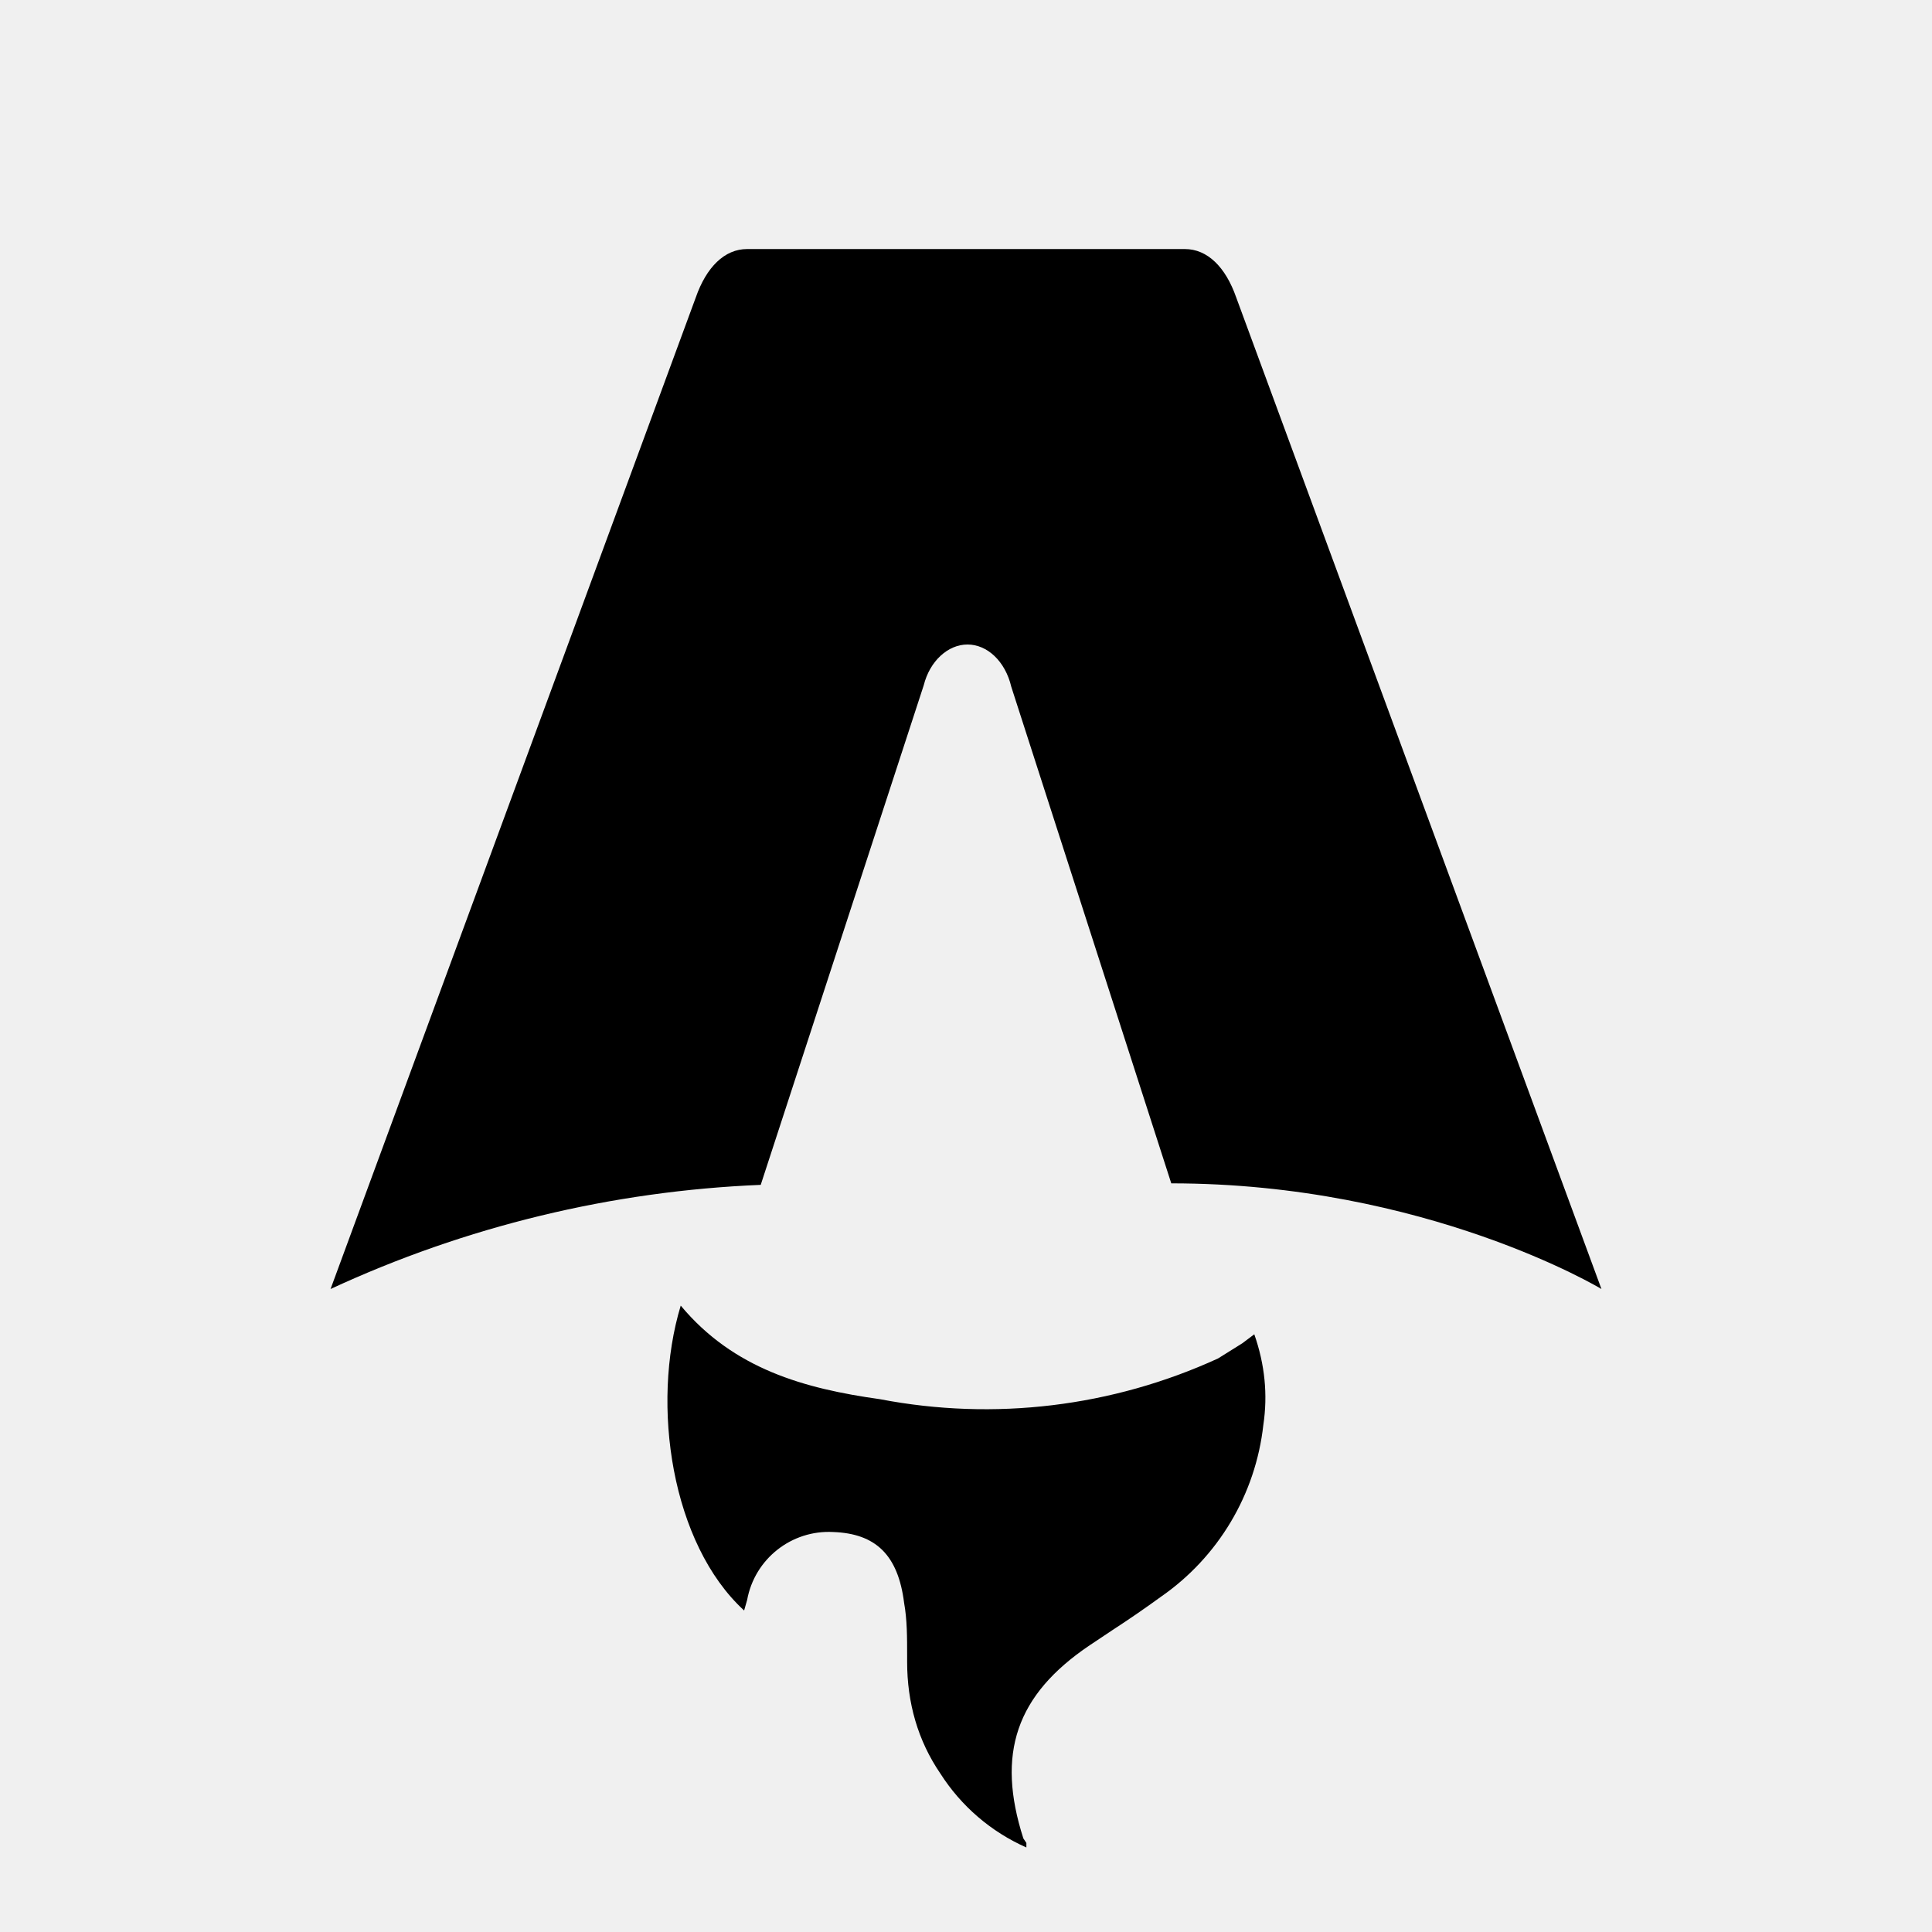
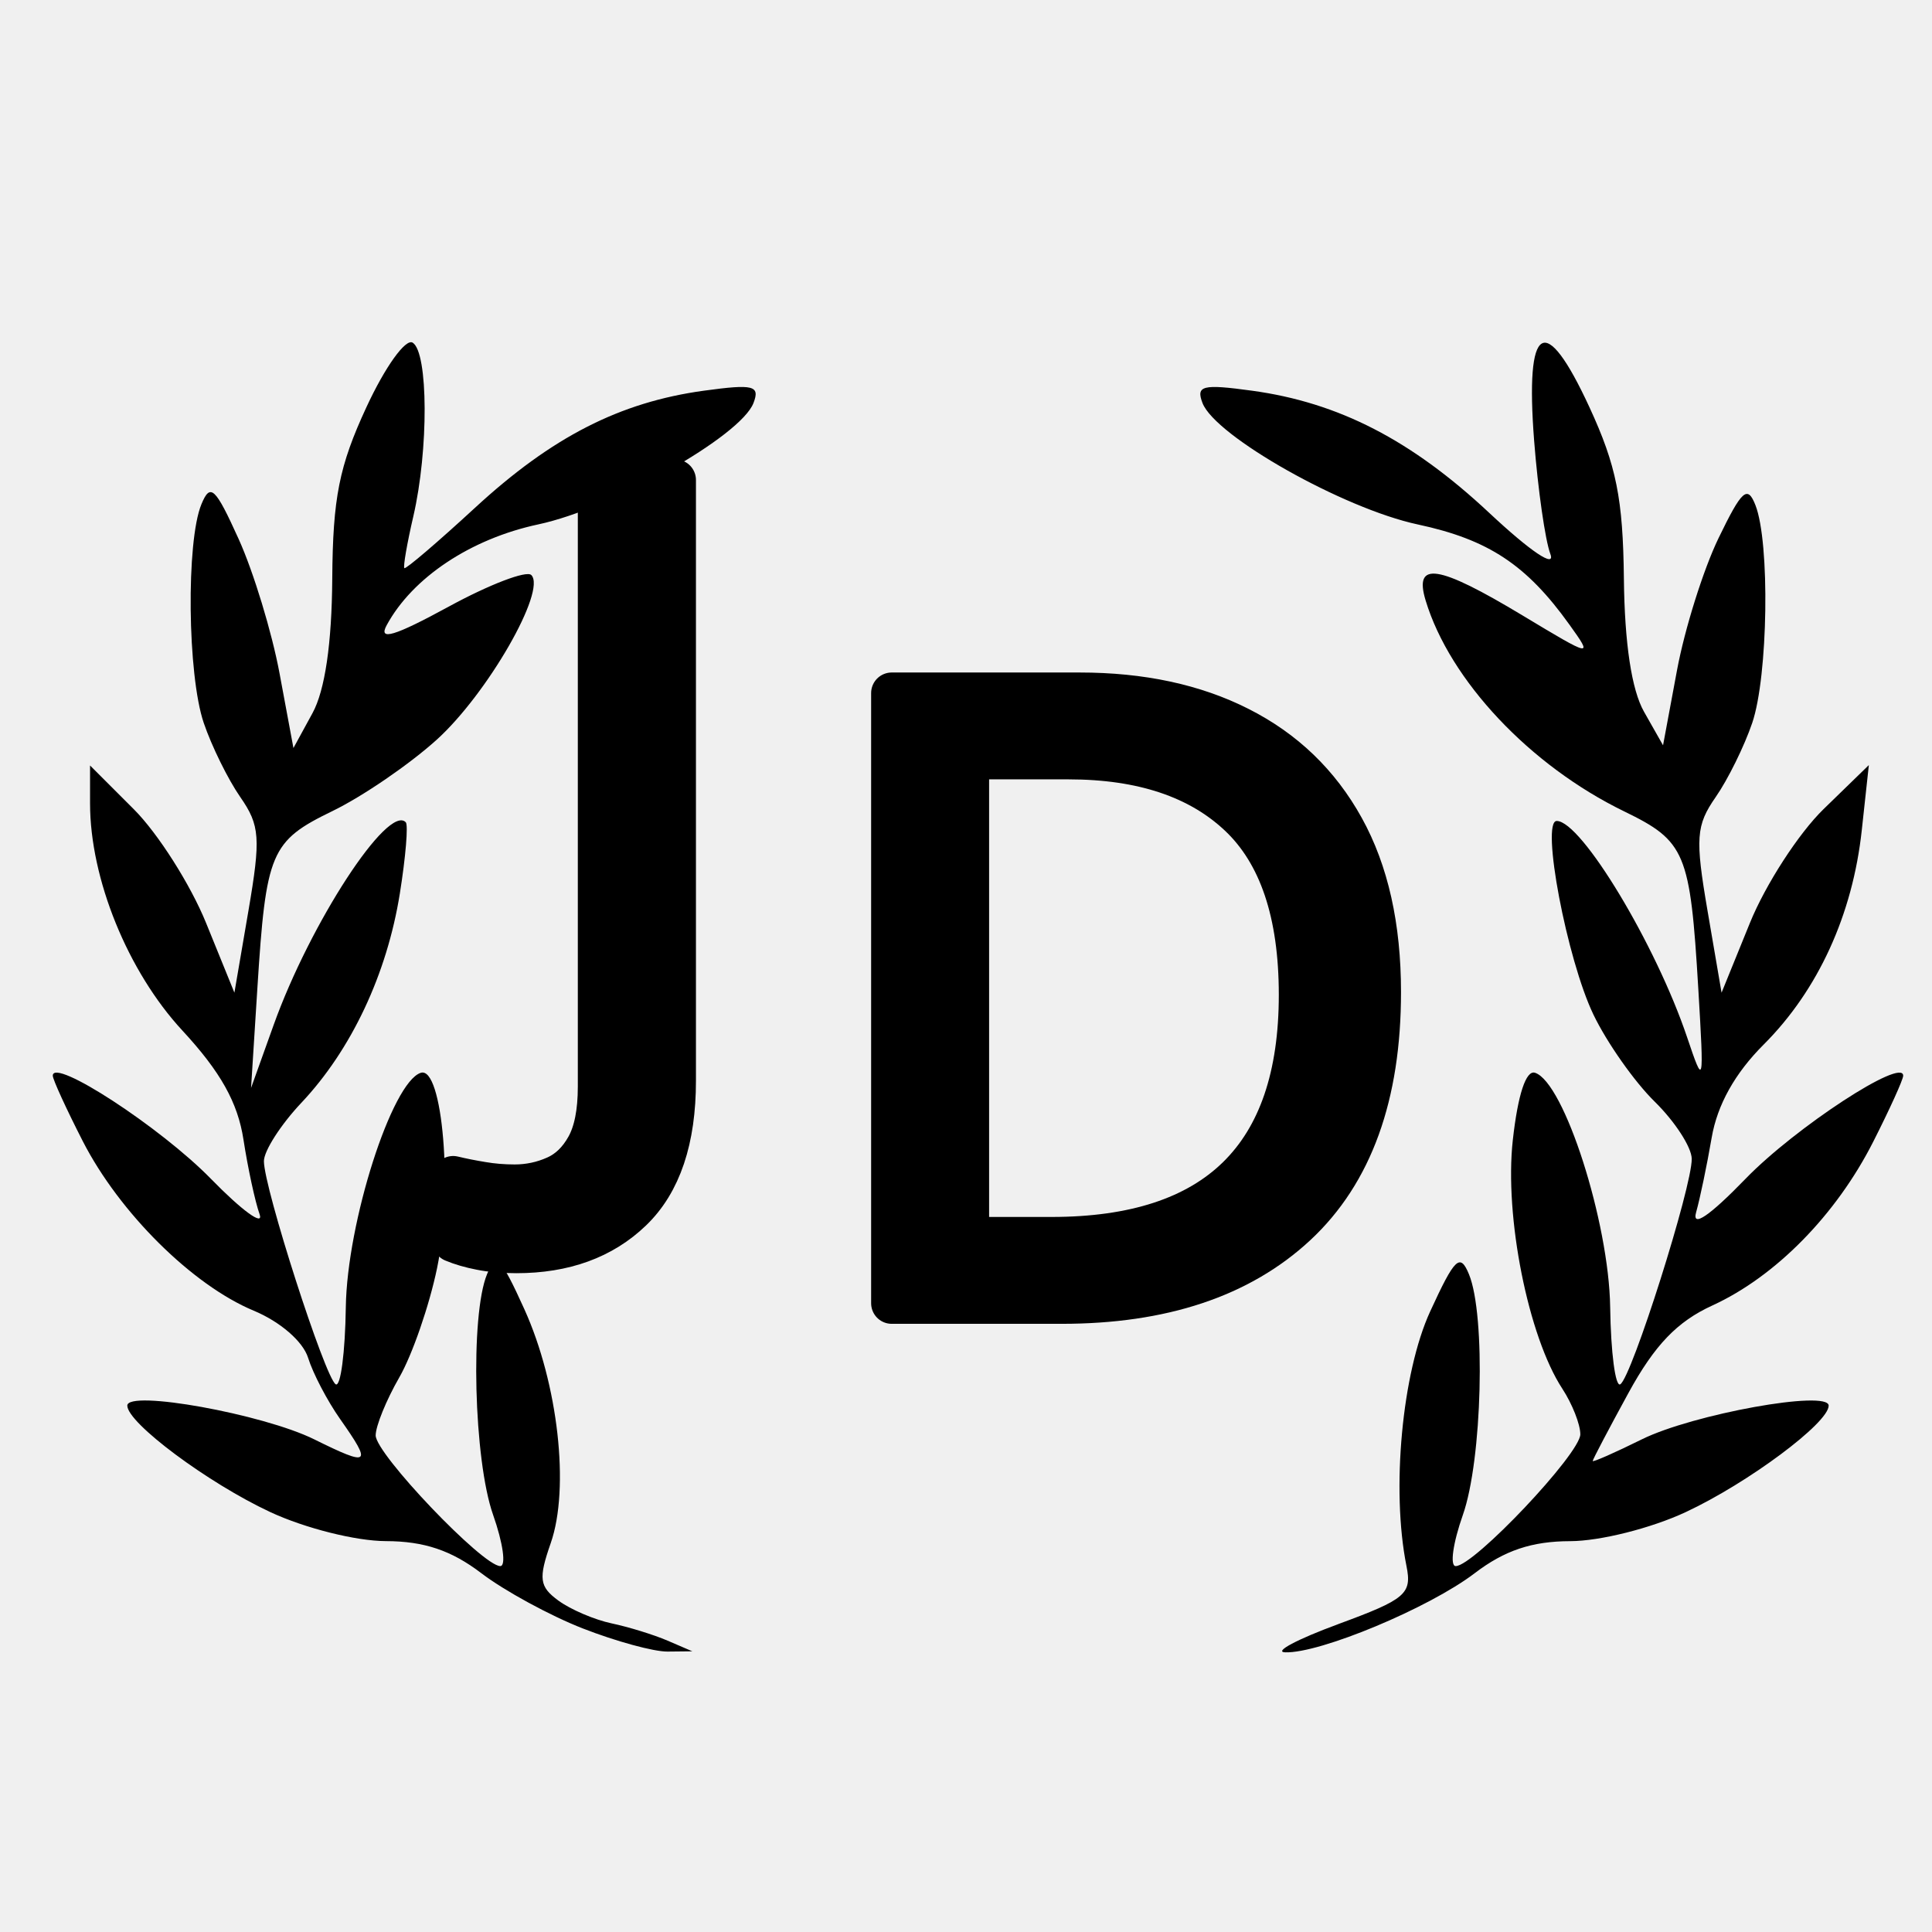
- <svg xmlns="http://www.w3.org/2000/svg" fill="none" viewBox="0 0 128 128">
-   <path d="M50.4 78.5a75.1 75.1 0 0 0-28.5 6.9l24.2-65.7c.7-2 1.9-3.2 3.4-3.2h29c1.5 0 2.7 1.2 3.4 3.2l24.2 65.7s-11.6-7-28.5-7L67 45.5c-.4-1.7-1.6-2.8-2.9-2.8-1.3 0-2.5 1.1-2.9 2.7L50.4 78.5Zm-1.1 28.2Zm-4.2-20.2c-2 6.6-.6 15.8 4.2 20.2a17.5 17.5 0 0 1 .2-.7 5.5 5.5 0 0 1 5.7-4.5c2.8.1 4.3 1.5 4.7 4.7.2 1.1.2 2.3.2 3.5v.4c0 2.7.7 5.2 2.2 7.4a13 13 0 0 0 5.7 4.9v-.3l-.2-.3c-1.8-5.6-.5-9.5 4.4-12.8l1.5-1a73 73 0 0 0 3.2-2.2 16 16 0 0 0 6.8-11.4c.3-2 .1-4-.6-6l-.8.6-1.6 1a37 37 0 0 1-22.4 2.7c-5-.7-9.7-2-13.2-6.2Z" />
-   <style>
+ <svg xmlns="http://www.w3.org/2000/svg" fill="none" viewBox="0 0 128 128" version="1.1" id="svg1" xml:space="preserve">
+   <defs id="defs1" />
+   <style id="style1">
        path { fill: #000; }
        @media (prefers-color-scheme: dark) {
            path { fill: #FFF; }
        }
    </style>
+   <g id="g2" transform="matrix(0.6635737,0,0,0.6635737,20.80269,27.96497)" style="stroke-width:4.107;stroke-dasharray:none">
+     <text xml:space="preserve" style="font-style:normal;font-variant:normal;font-weight:normal;font-stretch:normal;font-size:85.333px;line-height:390.539px;font-family:'Fashion Script';-inkscape-font-specification:'Fashion Script';letter-spacing:0px;word-spacing:0px;text-orientation:upright;fill:#000000;stroke:#000000;stroke-width:4.107;stroke-linejoin:round;stroke-dasharray:none;paint-order:stroke fill markers" x="49.397" y="87.977" id="text1">
+       <tspan id="tspan1" x="49.397" y="87.977">D</tspan>
+     </text>
+     <text xml:space="preserve" style="font-style:normal;font-variant:normal;font-weight:normal;font-stretch:normal;font-size:85.333px;line-height:390.539px;font-family:'Fashion Script';-inkscape-font-specification:'Fashion Script';letter-spacing:0px;word-spacing:0px;text-orientation:upright;fill:#000000;stroke:#000000;stroke-width:4.107;stroke-linejoin:round;stroke-dasharray:none;paint-order:stroke fill markers" x="20.552" y="66.704" id="text2">
+       <tspan id="tspan2" x="20.552" y="66.704">J</tspan>
+     </text>
+   </g>
+   <path style="fill:#000000;stroke-width:0.823" d="m 38.624,107.894 c -2.176,-0.85 -5.205,-2.499 -6.733,-3.664 -1.986,-1.515 -3.789,-2.121 -6.329,-2.127 -1.983,-0.005 -5.369,-0.857 -7.666,-1.929 -4.125,-1.926 -9.462,-5.902 -9.462,-7.049 0,-1.064 8.997,0.56 12.384,2.235 3.689,1.825 3.855,1.695 1.712,-1.35 -0.846,-1.201 -1.798,-3.023 -2.117,-4.049 -0.337,-1.086 -1.844,-2.392 -3.605,-3.126 C 12.748,85.145 7.909,80.345 5.483,75.604 4.391,73.469 3.497,71.518 3.497,71.268 c 0,-1.236 7.151,3.425 10.469,6.824 2.073,2.124 3.527,3.181 3.231,2.35 -0.296,-0.831 -0.776,-3.053 -1.066,-4.937 C 15.753,73.045 14.611,71.007 12.081,68.273 8.462,64.363 5.966,58.22 5.966,53.226 v -2.511 l 2.903,2.903 c 1.597,1.597 3.748,4.983 4.782,7.526 l 1.879,4.623 0.929,-5.424 c 0.825,-4.814 0.764,-5.662 -0.542,-7.539 -0.809,-1.164 -1.898,-3.374 -2.42,-4.913 -1.079,-3.181 -1.172,-12.015 -0.153,-14.482 0.59,-1.429 0.916,-1.124 2.469,2.307 0.984,2.174 2.203,6.178 2.708,8.898 l 0.92,4.945 1.264,-2.315 c 0.825,-1.51 1.279,-4.604 1.308,-8.898 0.036,-5.36 0.456,-7.472 2.265,-11.373 1.238,-2.67 2.594,-4.561 3.062,-4.271 1.038,0.642 1.063,7.111 0.044,11.507 -0.417,1.797 -0.684,3.342 -0.594,3.431 0.09,0.09 2.198,-1.711 4.686,-4.003 5.091,-4.69 9.587,-6.989 15.162,-7.753 3.286,-0.45 3.726,-0.341 3.282,0.817 -0.845,2.202 -9.337,6.991 -14.261,8.042 -4.469,0.954 -8.328,3.521 -10.041,6.679 -0.573,1.057 0.504,0.734 4.115,-1.234 2.69,-1.466 5.15,-2.407 5.467,-2.091 1.027,1.025 -2.913,7.882 -6.274,10.918 -1.801,1.627 -4.899,3.747 -6.885,4.712 -4.119,2.001 -4.419,2.708 -4.991,11.77 L 16.633,72.08 18.13,67.905 c 2.422,-6.754 7.576,-14.66 8.754,-13.427 0.17,0.178 -0.007,2.3 -0.393,4.716 -0.854,5.344 -3.212,10.355 -6.526,13.87 -1.364,1.446 -2.48,3.186 -2.48,3.866 0,1.766 4.048,14.349 4.756,14.783 0.325,0.2 0.627,-2.1 0.67,-5.11 0.081,-5.62 3.049,-14.903 4.965,-15.526 1.453,-0.472 2.145,7.812 1.081,12.939 -0.516,2.486 -1.642,5.744 -2.503,7.241 -0.861,1.497 -1.565,3.226 -1.565,3.843 0,1.225 7.088,8.657 8.256,8.657 0.397,0 0.182,-1.528 -0.476,-3.395 -1.282,-3.632 -1.524,-13.227 -0.402,-15.941 0.59,-1.428 0.918,-1.12 2.476,2.324 2.234,4.938 3.013,11.85 1.746,15.486 -0.825,2.367 -0.756,2.889 0.51,3.815 0.806,0.59 2.392,1.268 3.523,1.507 1.131,0.239 2.797,0.753 3.703,1.143 l 1.646,0.708 -1.646,0.017 c -0.905,0.01 -3.426,-0.678 -5.601,-1.528 z m 50.032,-0.291 c 4.487,-1.65 4.899,-2.002 4.525,-3.859 -1.015,-5.043 -0.292,-12.801 1.57,-16.854 1.636,-3.561 1.982,-3.893 2.571,-2.468 1.122,2.714 0.88,12.308 -0.402,15.941 -0.659,1.867 -0.873,3.395 -0.476,3.395 1.21,0 8.256,-7.454 8.256,-8.733 0,-0.659 -0.537,-2.018 -1.192,-3.02 -2.26,-3.455 -3.844,-11.402 -3.281,-16.467 0.337,-3.028 0.875,-4.659 1.473,-4.464 1.928,0.627 4.897,9.892 4.978,15.53 0.043,3.01 0.345,5.309 0.67,5.11 0.761,-0.467 4.764,-13.103 4.734,-14.944 -0.013,-0.769 -1.117,-2.471 -2.455,-3.784 -1.338,-1.312 -3.162,-3.904 -4.055,-5.76 -1.76,-3.658 -3.501,-12.835 -2.435,-12.835 1.632,0 6.57,8.192 8.638,14.33 1.109,3.29 1.124,3.223 0.741,-3.222 -0.536,-9.024 -0.848,-9.769 -4.906,-11.741 -6.241,-3.032 -11.552,-8.672 -13.157,-13.971 -0.798,-2.634 0.814,-2.387 6.41,0.982 4.649,2.799 4.687,2.807 3.117,0.617 -2.844,-3.97 -5.371,-5.639 -10.05,-6.64 -4.925,-1.053 -13.416,-5.843 -14.261,-8.044 -0.444,-1.158 -0.004,-1.268 3.282,-0.817 5.743,0.787 10.557,3.267 15.717,8.096 2.74,2.564 4.41,3.687 4.046,2.72 -0.34,-0.905 -0.823,-4.277 -1.073,-7.494 -0.607,-7.813 0.711,-8.617 3.661,-2.233 1.786,3.865 2.227,6.063 2.285,11.373 0.046,4.281 0.512,7.36 1.333,8.807 l 1.261,2.224 0.926,-4.977 c 0.509,-2.737 1.747,-6.673 2.75,-8.747 1.548,-3.197 1.919,-3.529 2.446,-2.184 0.969,2.473 0.839,11.324 -0.212,14.422 -0.522,1.538 -1.611,3.749 -2.42,4.913 -1.306,1.878 -1.367,2.725 -0.542,7.539 l 0.929,5.424 1.879,-4.623 c 1.033,-2.542 3.229,-5.935 4.879,-7.539 l 3,-2.917 -0.469,4.319 c -0.608,5.598 -2.896,10.596 -6.497,14.194 -1.909,1.907 -3.073,3.992 -3.447,6.171 -0.31,1.81 -0.774,4.032 -1.029,4.937 -0.299,1.058 0.872,0.266 3.277,-2.216 3.287,-3.393 10.44,-8.068 10.44,-6.824 0,0.251 -0.894,2.219 -1.986,4.375 -2.455,4.844 -6.47,8.93 -10.66,10.848 -2.33,1.067 -3.82,2.62 -5.554,5.791 -1.303,2.383 -2.37,4.413 -2.37,4.51 0,0.097 1.462,-0.547 3.249,-1.431 3.387,-1.676 12.384,-3.3 12.384,-2.235 0,1.146 -5.337,5.122 -9.462,7.049 -2.297,1.073 -5.683,1.925 -7.666,1.929 -2.539,0.006 -4.343,0.612 -6.328,2.126 -3.011,2.297 -10.248,5.317 -12.55,5.239 -0.787,-0.027 0.79,-0.866 3.506,-1.865 z" id="path2" />
</svg>
